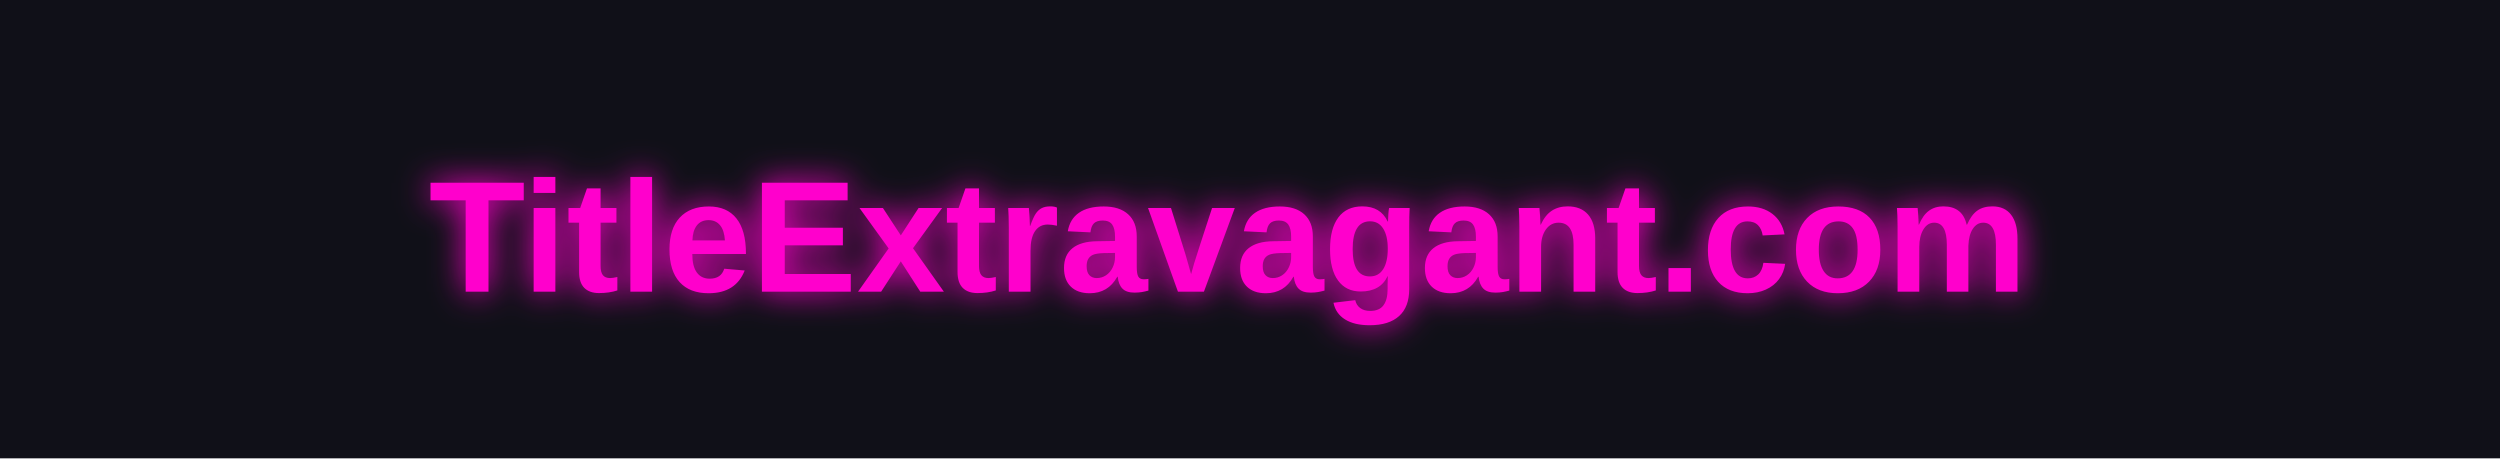
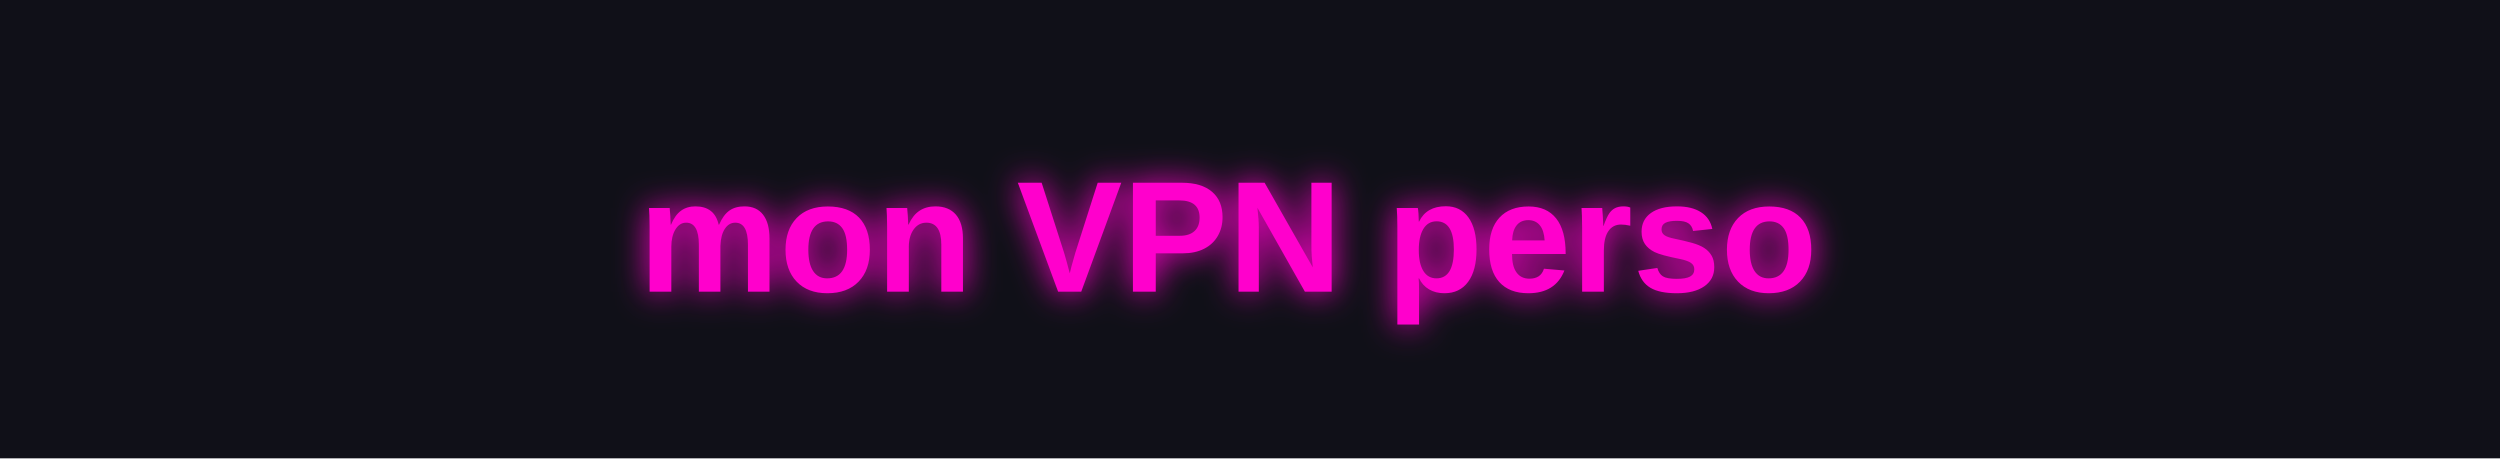
<svg xmlns="http://www.w3.org/2000/svg" width="1200" height="220" viewBox="0 0 1200 220">
  <rect width="100%" height="100%" fill="#101018" />
  <defs>
    <filter id="glow" x="-50%" y="-100%" width="200%" height="300%">
      <feGaussianBlur stdDeviation="8" result="blur" />
      <feMerge>
        <feMergeNode in="blur" />
        <feMergeNode in="SourceGraphic" />
      </feMerge>
    </filter>
  </defs>
  <text x="600" y="140" text-anchor="middle" font-family="Arial, sans-serif" font-size="76" font-weight="bold" fill="#ff00cc" filter="url(#glow)">
-     TitleExtravagant.com
+     mon VPN perso
    <animate attributeName="fill" values="#ff00cc;#00eaff;#b6ff00;#ff9900;#ff00cc" dur="5s" repeatCount="indefinite" />
  </text>
</svg>
